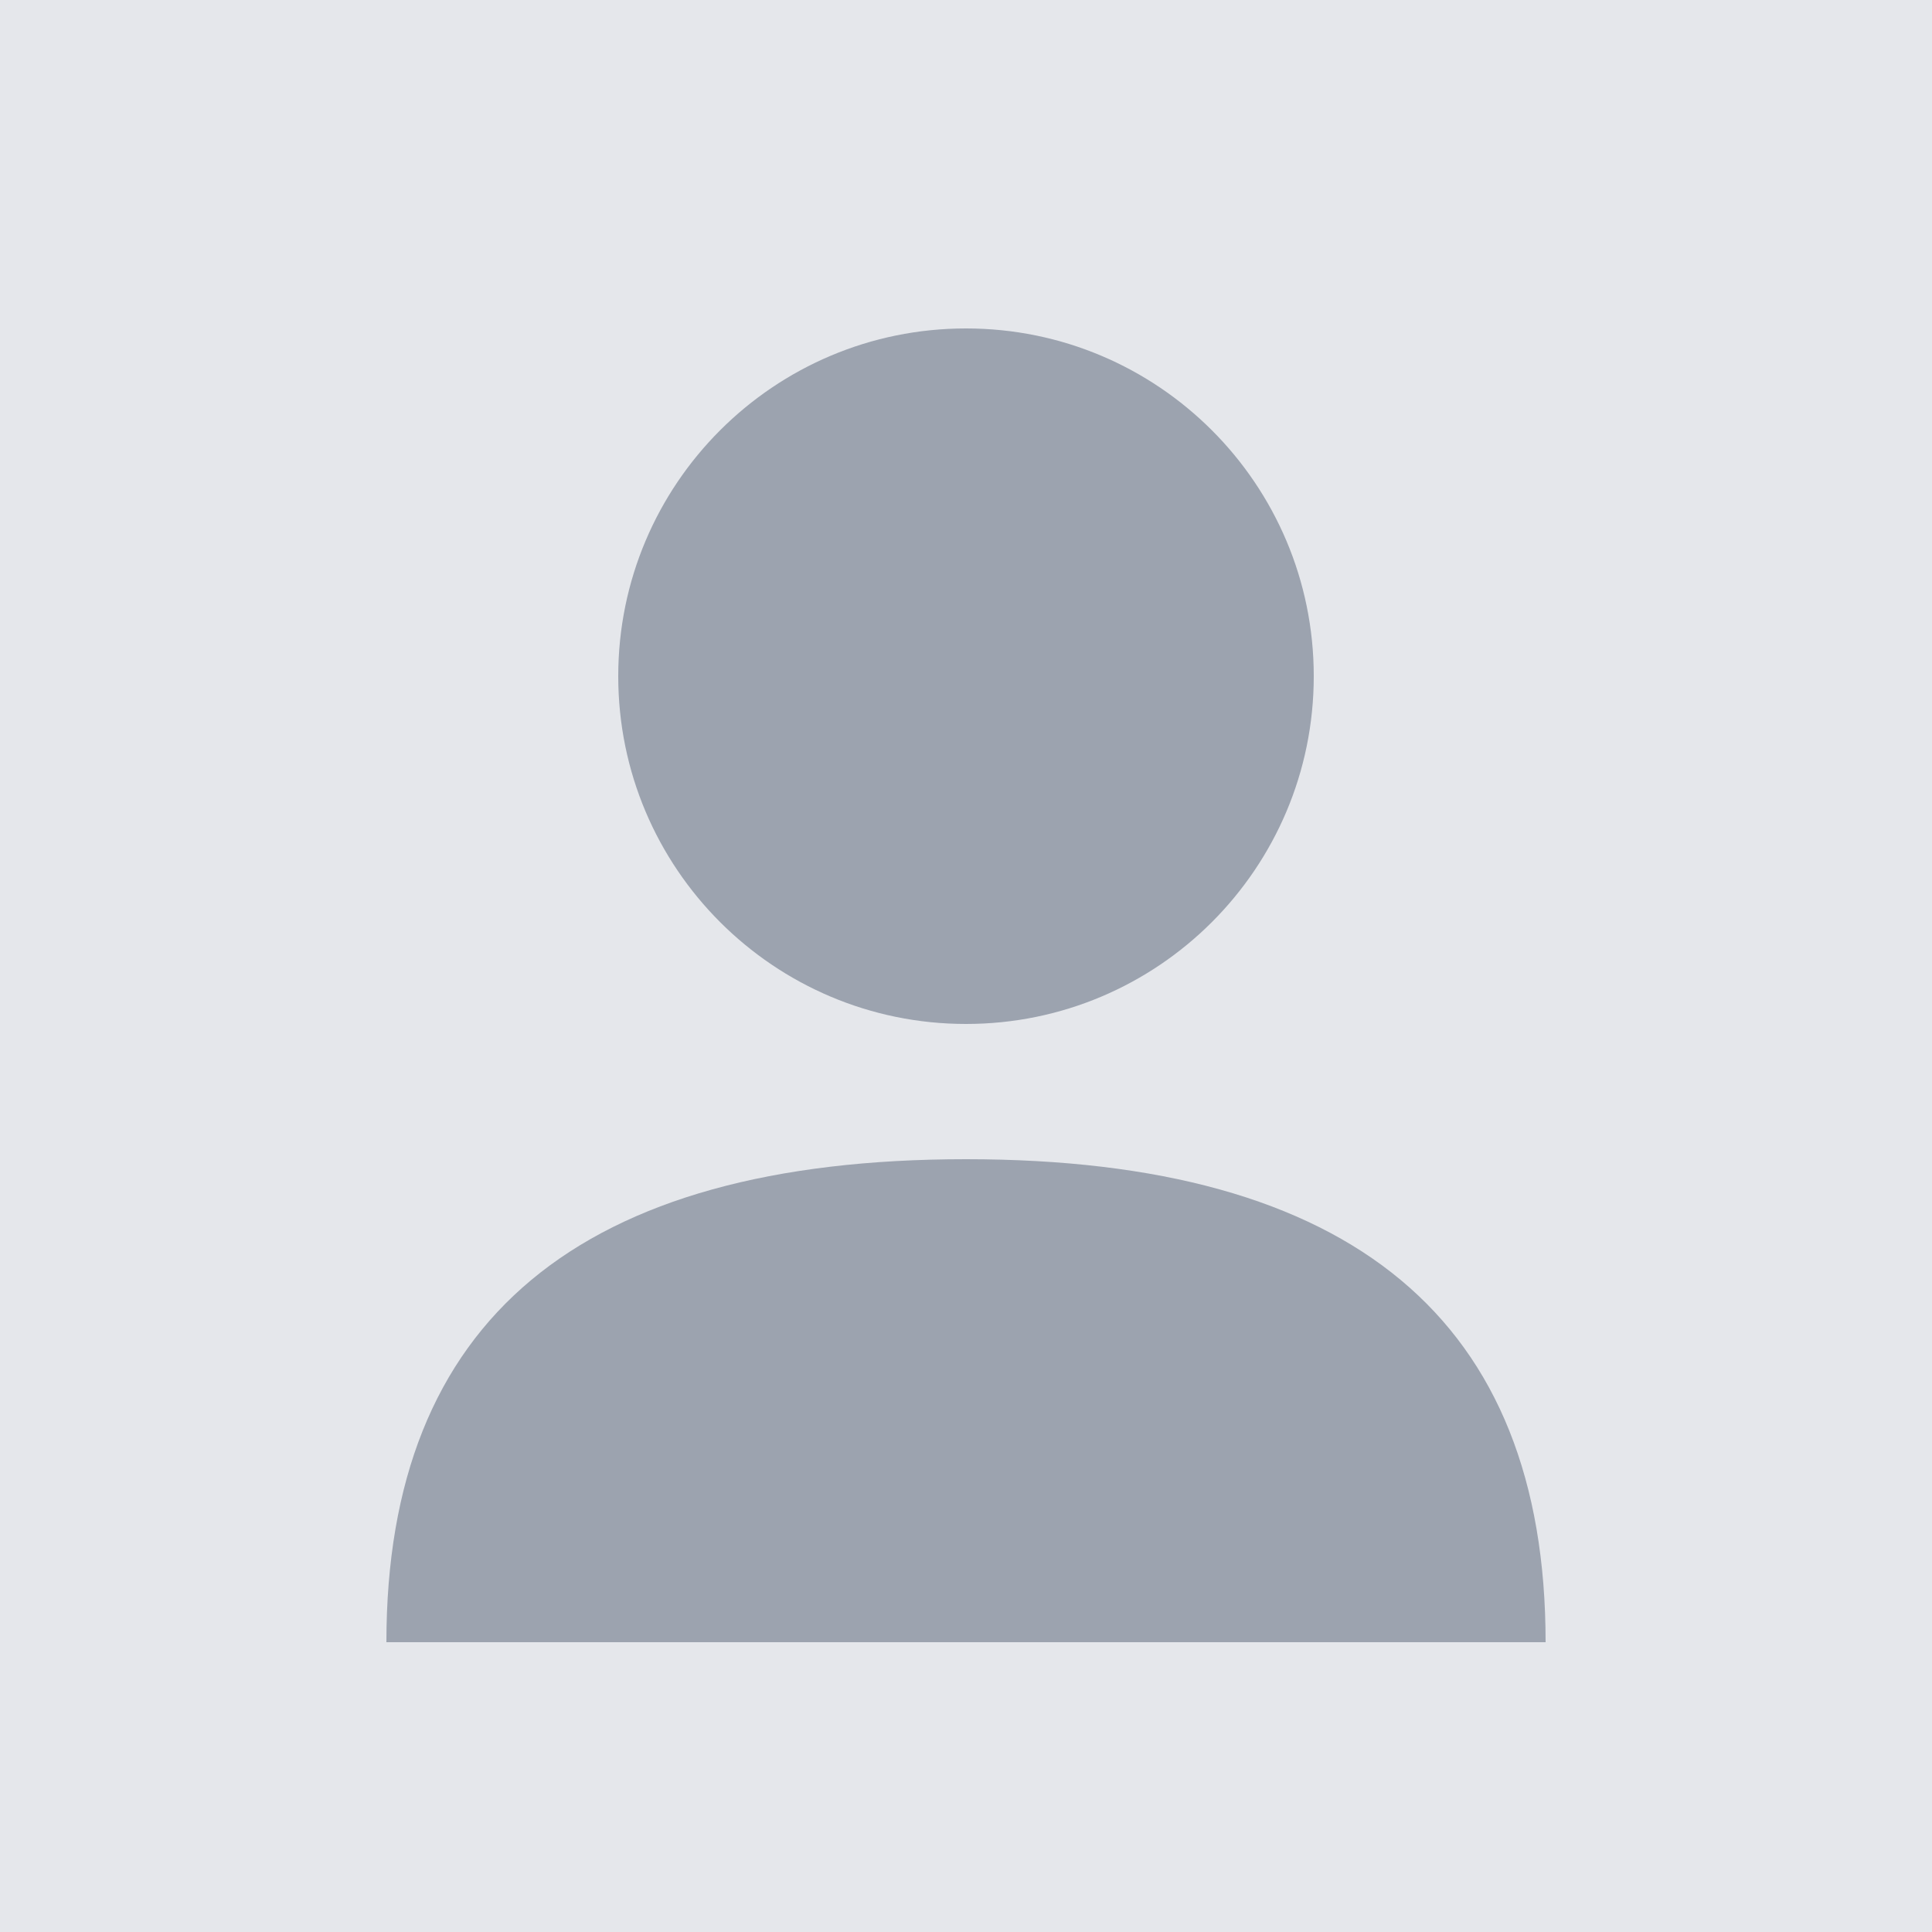
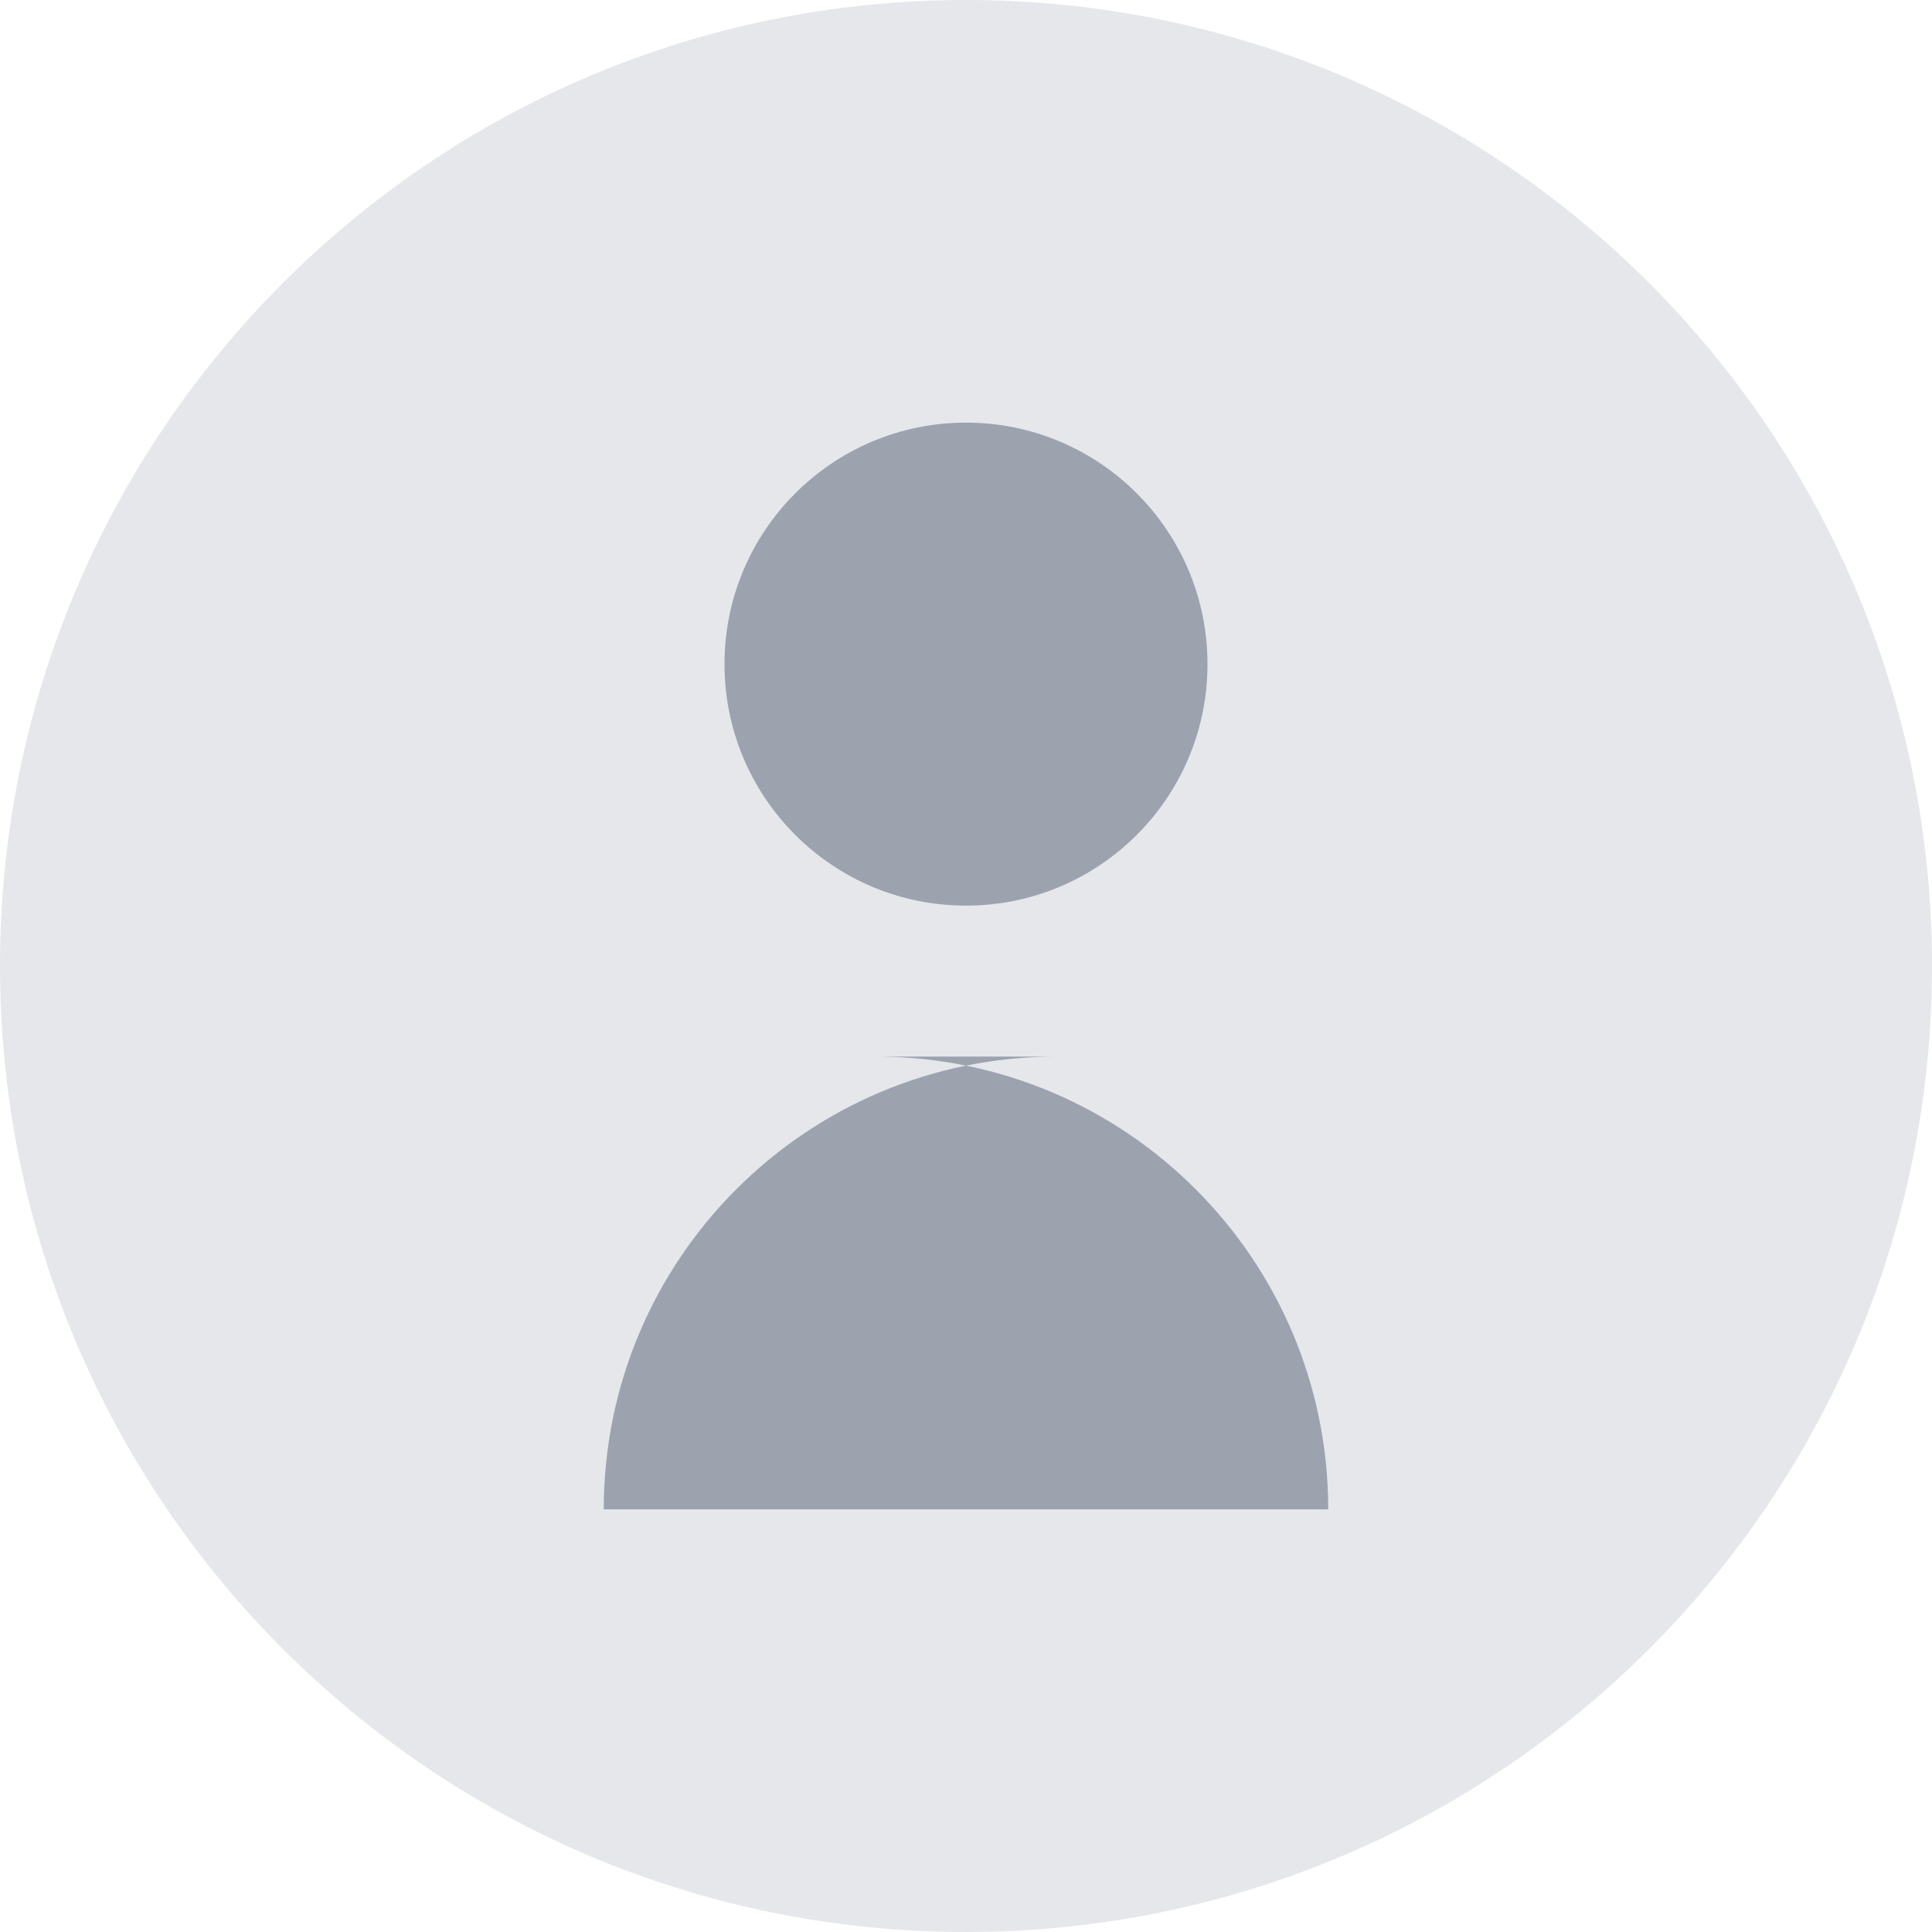
- <svg xmlns="http://www.w3.org/2000/svg" width="100" height="100" viewBox="0 0 100 100">
-   <rect width="100" height="100" fill="#E5E7EB" />
-   <circle cx="50" cy="35" r="18" fill="#9CA3AF" />
-   <path d="M20 85 Q20 60 50 60 Q80 60 80 85" fill="#9CA3AF" />
+ <svg xmlns="http://www.w3.org/2000/svg" width="128" height="128" viewBox="0 0 128 128" fill="none">
+   <rect width="128" height="128" rx="64" fill="#E5E7EB" />
+   <path d="M64 60C72.837 60 80 52.837 80 44C80 35.163 72.837 28 64 28C55.163 28 48 35.163 48 44C48 52.837 55.163 60 64 60Z" fill="#9CA3AF" />
+   <path d="M88 100H40C40 83.431 53.431 70 70 70H58C74.569 70 88 83.431 88 100Z" fill="#9CA3AF" />
</svg>
